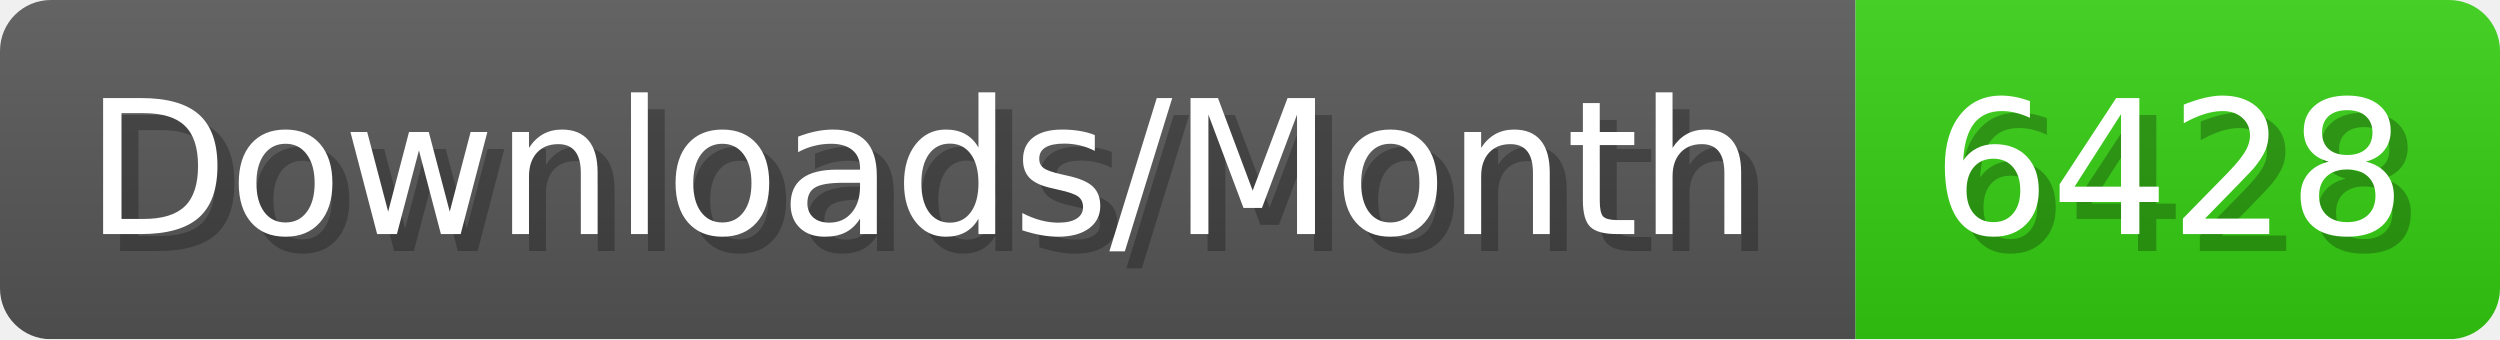
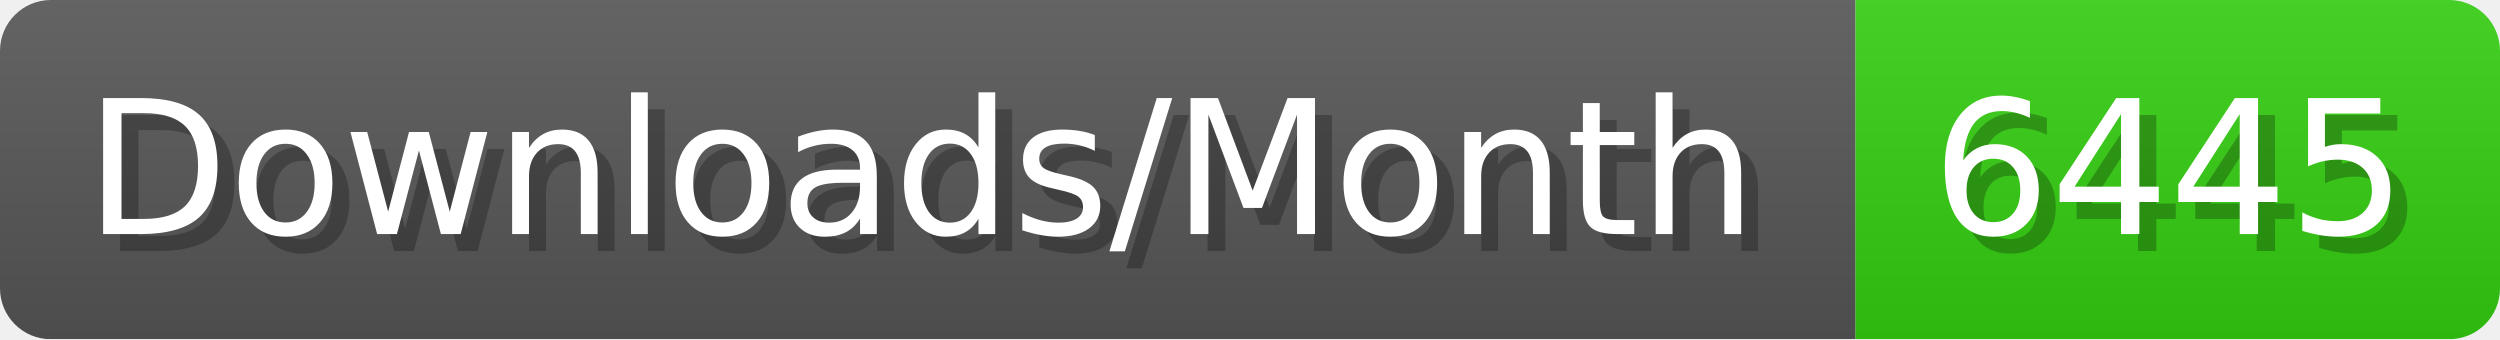
- <svg xmlns="http://www.w3.org/2000/svg" width="147.4" height="20" viewBox="0 0 1474 200" role="img" aria-label="Downloads/Month: 6428">
+ <svg xmlns="http://www.w3.org/2000/svg" width="147.4" height="20" viewBox="0 0 1474 200" role="img" aria-label="Downloads/Month: 6445">
  <linearGradient id="YlXUI" x2="0" y2="100%">
    <stop offset="0" stop-opacity=".1" stop-color="#EEE" />
    <stop offset="1" stop-opacity=".1" />
  </linearGradient>
  <mask id="JHhop">
    <rect width="1474" height="200" rx="30" fill="#FFF" />
  </mask>
  <g mask="url(#JHhop)">
    <rect width="1094" height="200" fill="#555" />
    <rect width="380" height="200" fill="#3C1" x="1094" />
    <rect width="1474" height="200" fill="url(#YlXUI)" />
  </g>
  <g aria-hidden="true" fill="#fff" text-anchor="start" font-family="Verdana,DejaVu Sans,sans-serif" font-size="110">
    <text x="60" y="148" textLength="994" fill="#000" opacity="0.25">Downloads/Month</text>
    <text x="50" y="138" textLength="994">Downloads/Month</text>
-     <text x="1149" y="148" textLength="280" fill="#000" opacity="0.25">6428</text>
-     <text x="1139" y="138" textLength="280">6428</text>
+     <text x="1149" y="148" textLength="280" fill="#000" opacity="0.25">6445</text>
+     <text x="1139" y="138" textLength="280">6445</text>
  </g>
</svg>
